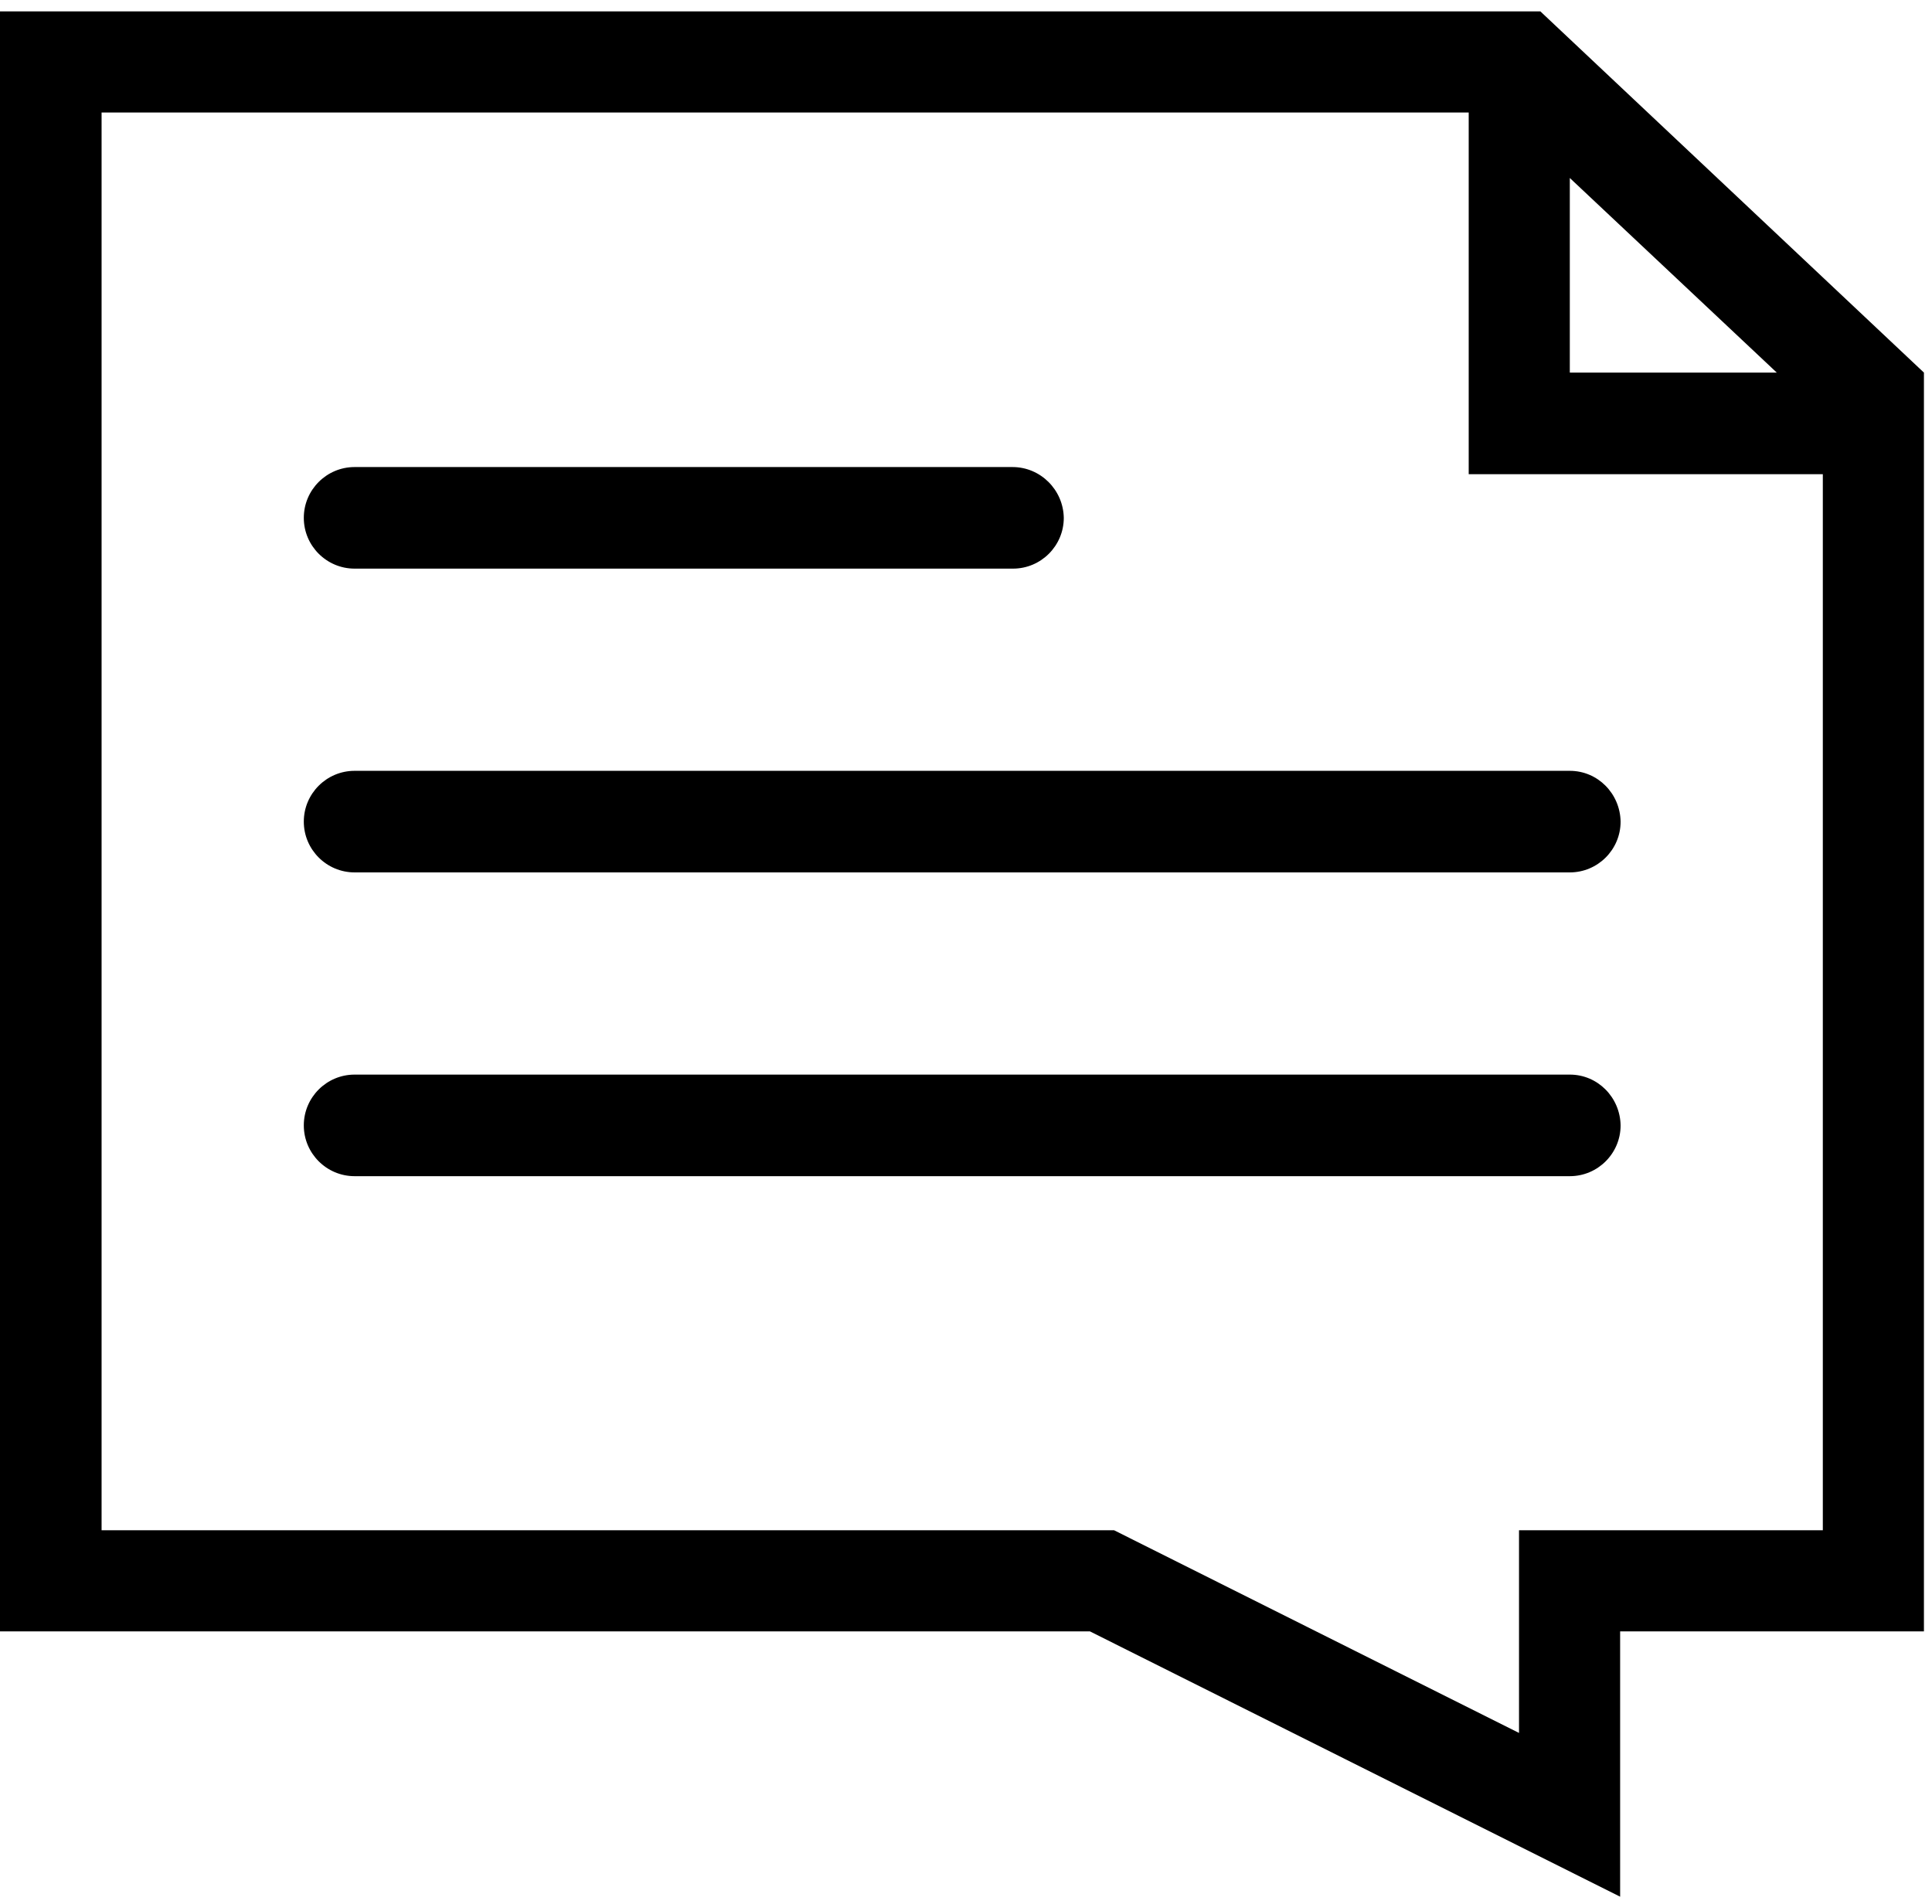
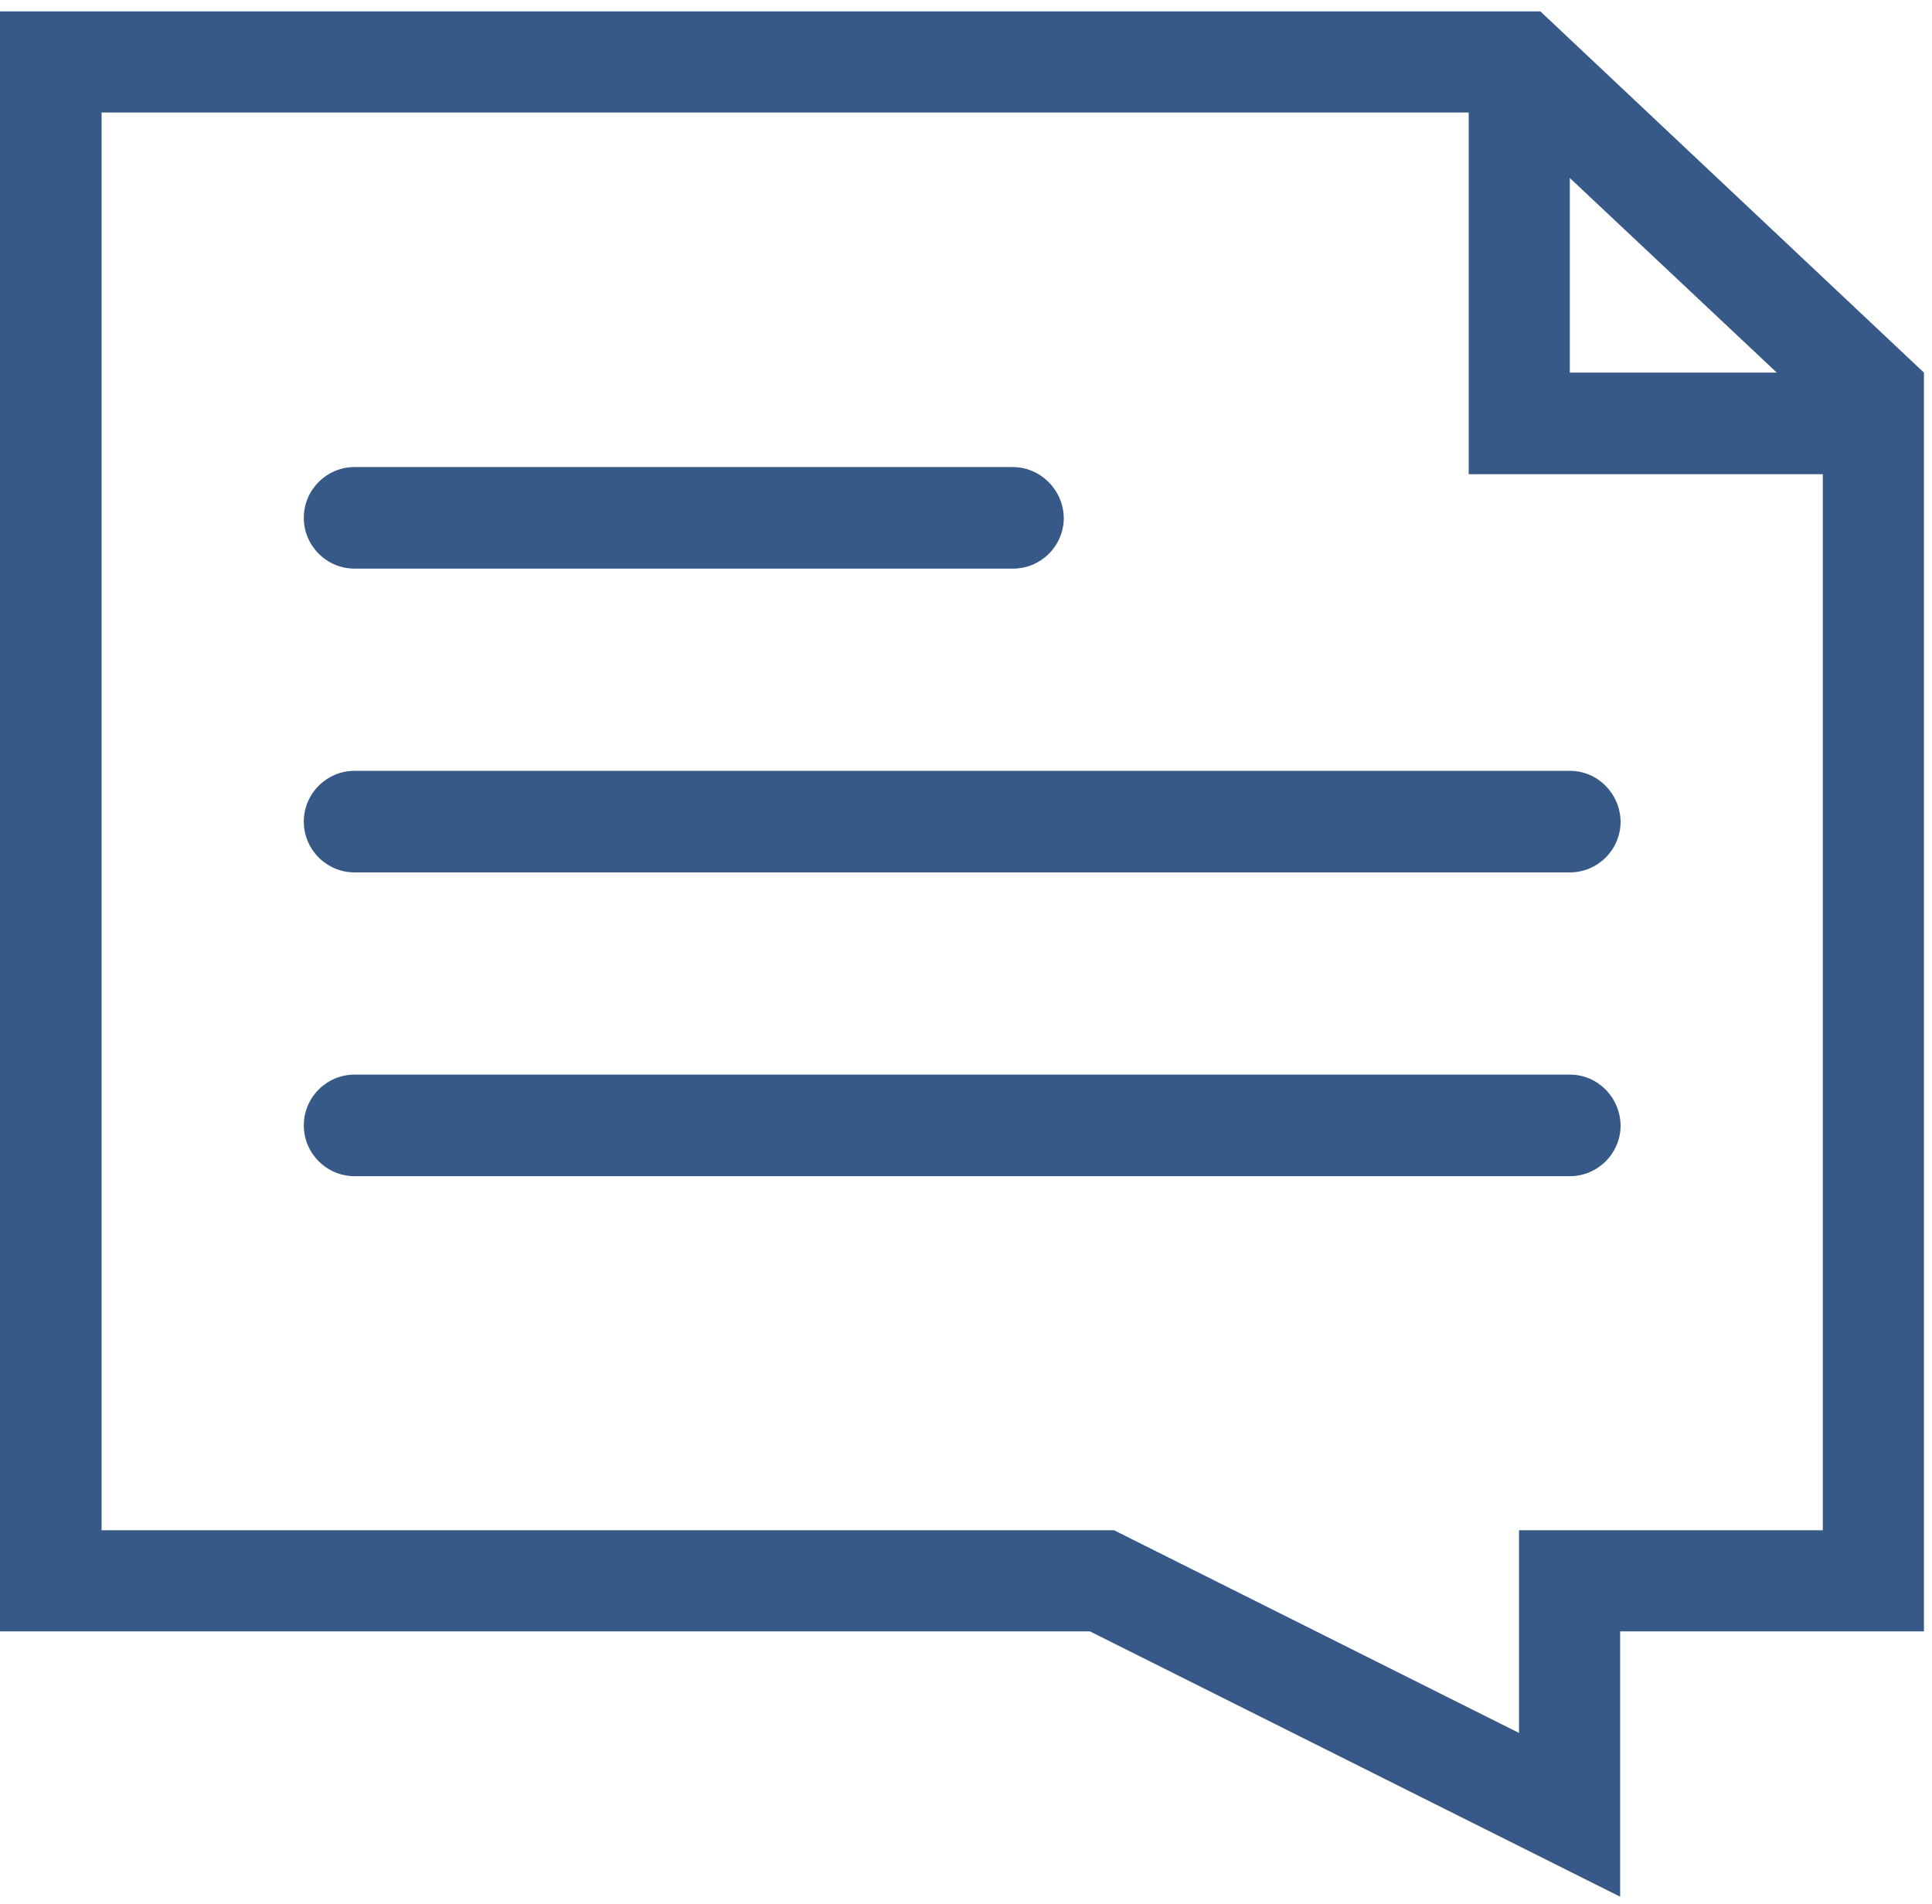
<svg xmlns="http://www.w3.org/2000/svg" version="1.1" id="Layer_1" x="0px" y="0px" viewBox="0 0 407 401" style="enable-background:new 0 0 407 401;" xml:space="preserve">
+   <style type="text/css">
+ 	.st0{fill:#375987;}
+ </style>
  <g>
    <g>
-       <path d="M405.3,78.5L324.5,2.4H0v341.3l229.6,0l111.7,55.9l0-55.9h64V78.5z M330.7,37.5l43.6,41h-43.6V37.5z M384,322.4h-64    l0,42.7l-85.3-42.7l-213.3,0V23.7h288v76.2H384V322.4z" />
+       <path class="st0" d="M405.3,78.5L324.5,2.4H0v341.3h229.6l111.7,55.9v-55.9h64V78.5z M330.7,37.5l43.6,41h-43.6V37.5z M384,322.4    h-64v42.7l-85.3-42.7H21.4V23.7h288v76.2H384V322.4z" />
    </g>
  </g>
  <g>
    <g>
-       <path d="M330.7,226.4h-256c-5.9,0-10.7,4.8-10.7,10.7c0,5.9,4.8,10.7,10.7,10.7h256c5.9,0,10.7-4.8,10.7-10.7    C341.3,231.2,336.6,226.4,330.7,226.4z" />
+       <path class="st0" d="M330.7,226.4h-256c-5.9,0-10.7,4.8-10.7,10.7s4.8,10.7,10.7,10.7h256c5.9,0,10.7-4.8,10.7-10.7    C341.3,231.2,336.6,226.4,330.7,226.4z" />
    </g>
  </g>
  <g>
    <g>
-       <path d="M330.7,162.4h-256c-5.9,0-10.7,4.8-10.7,10.7c0,5.9,4.8,10.7,10.7,10.7h256c5.9,0,10.7-4.8,10.7-10.7    C341.3,167.2,336.6,162.4,330.7,162.4z" />
+       <path class="st0" d="M330.7,162.4h-256c-5.9,0-10.7,4.8-10.7,10.7s4.8,10.7,10.7,10.7h256c5.9,0,10.7-4.8,10.7-10.7    C341.3,167.2,336.6,162.4,330.7,162.4z" />
    </g>
  </g>
  <g>
    <g>
-       <path d="M213.3,98.4H74.7c-5.9,0-10.7,4.8-10.7,10.7c0,5.9,4.8,10.7,10.7,10.7h138.7c5.9,0,10.7-4.8,10.7-10.7    C224,103.2,219.2,98.4,213.3,98.4z" />
+       <path class="st0" d="M213.3,98.4H74.7c-5.9,0-10.7,4.8-10.7,10.7c0,5.9,4.8,10.7,10.7,10.7h138.7c5.9,0,10.7-4.8,10.7-10.7    C224,103.2,219.2,98.4,213.3,98.4z" />
    </g>
  </g>
</svg>
